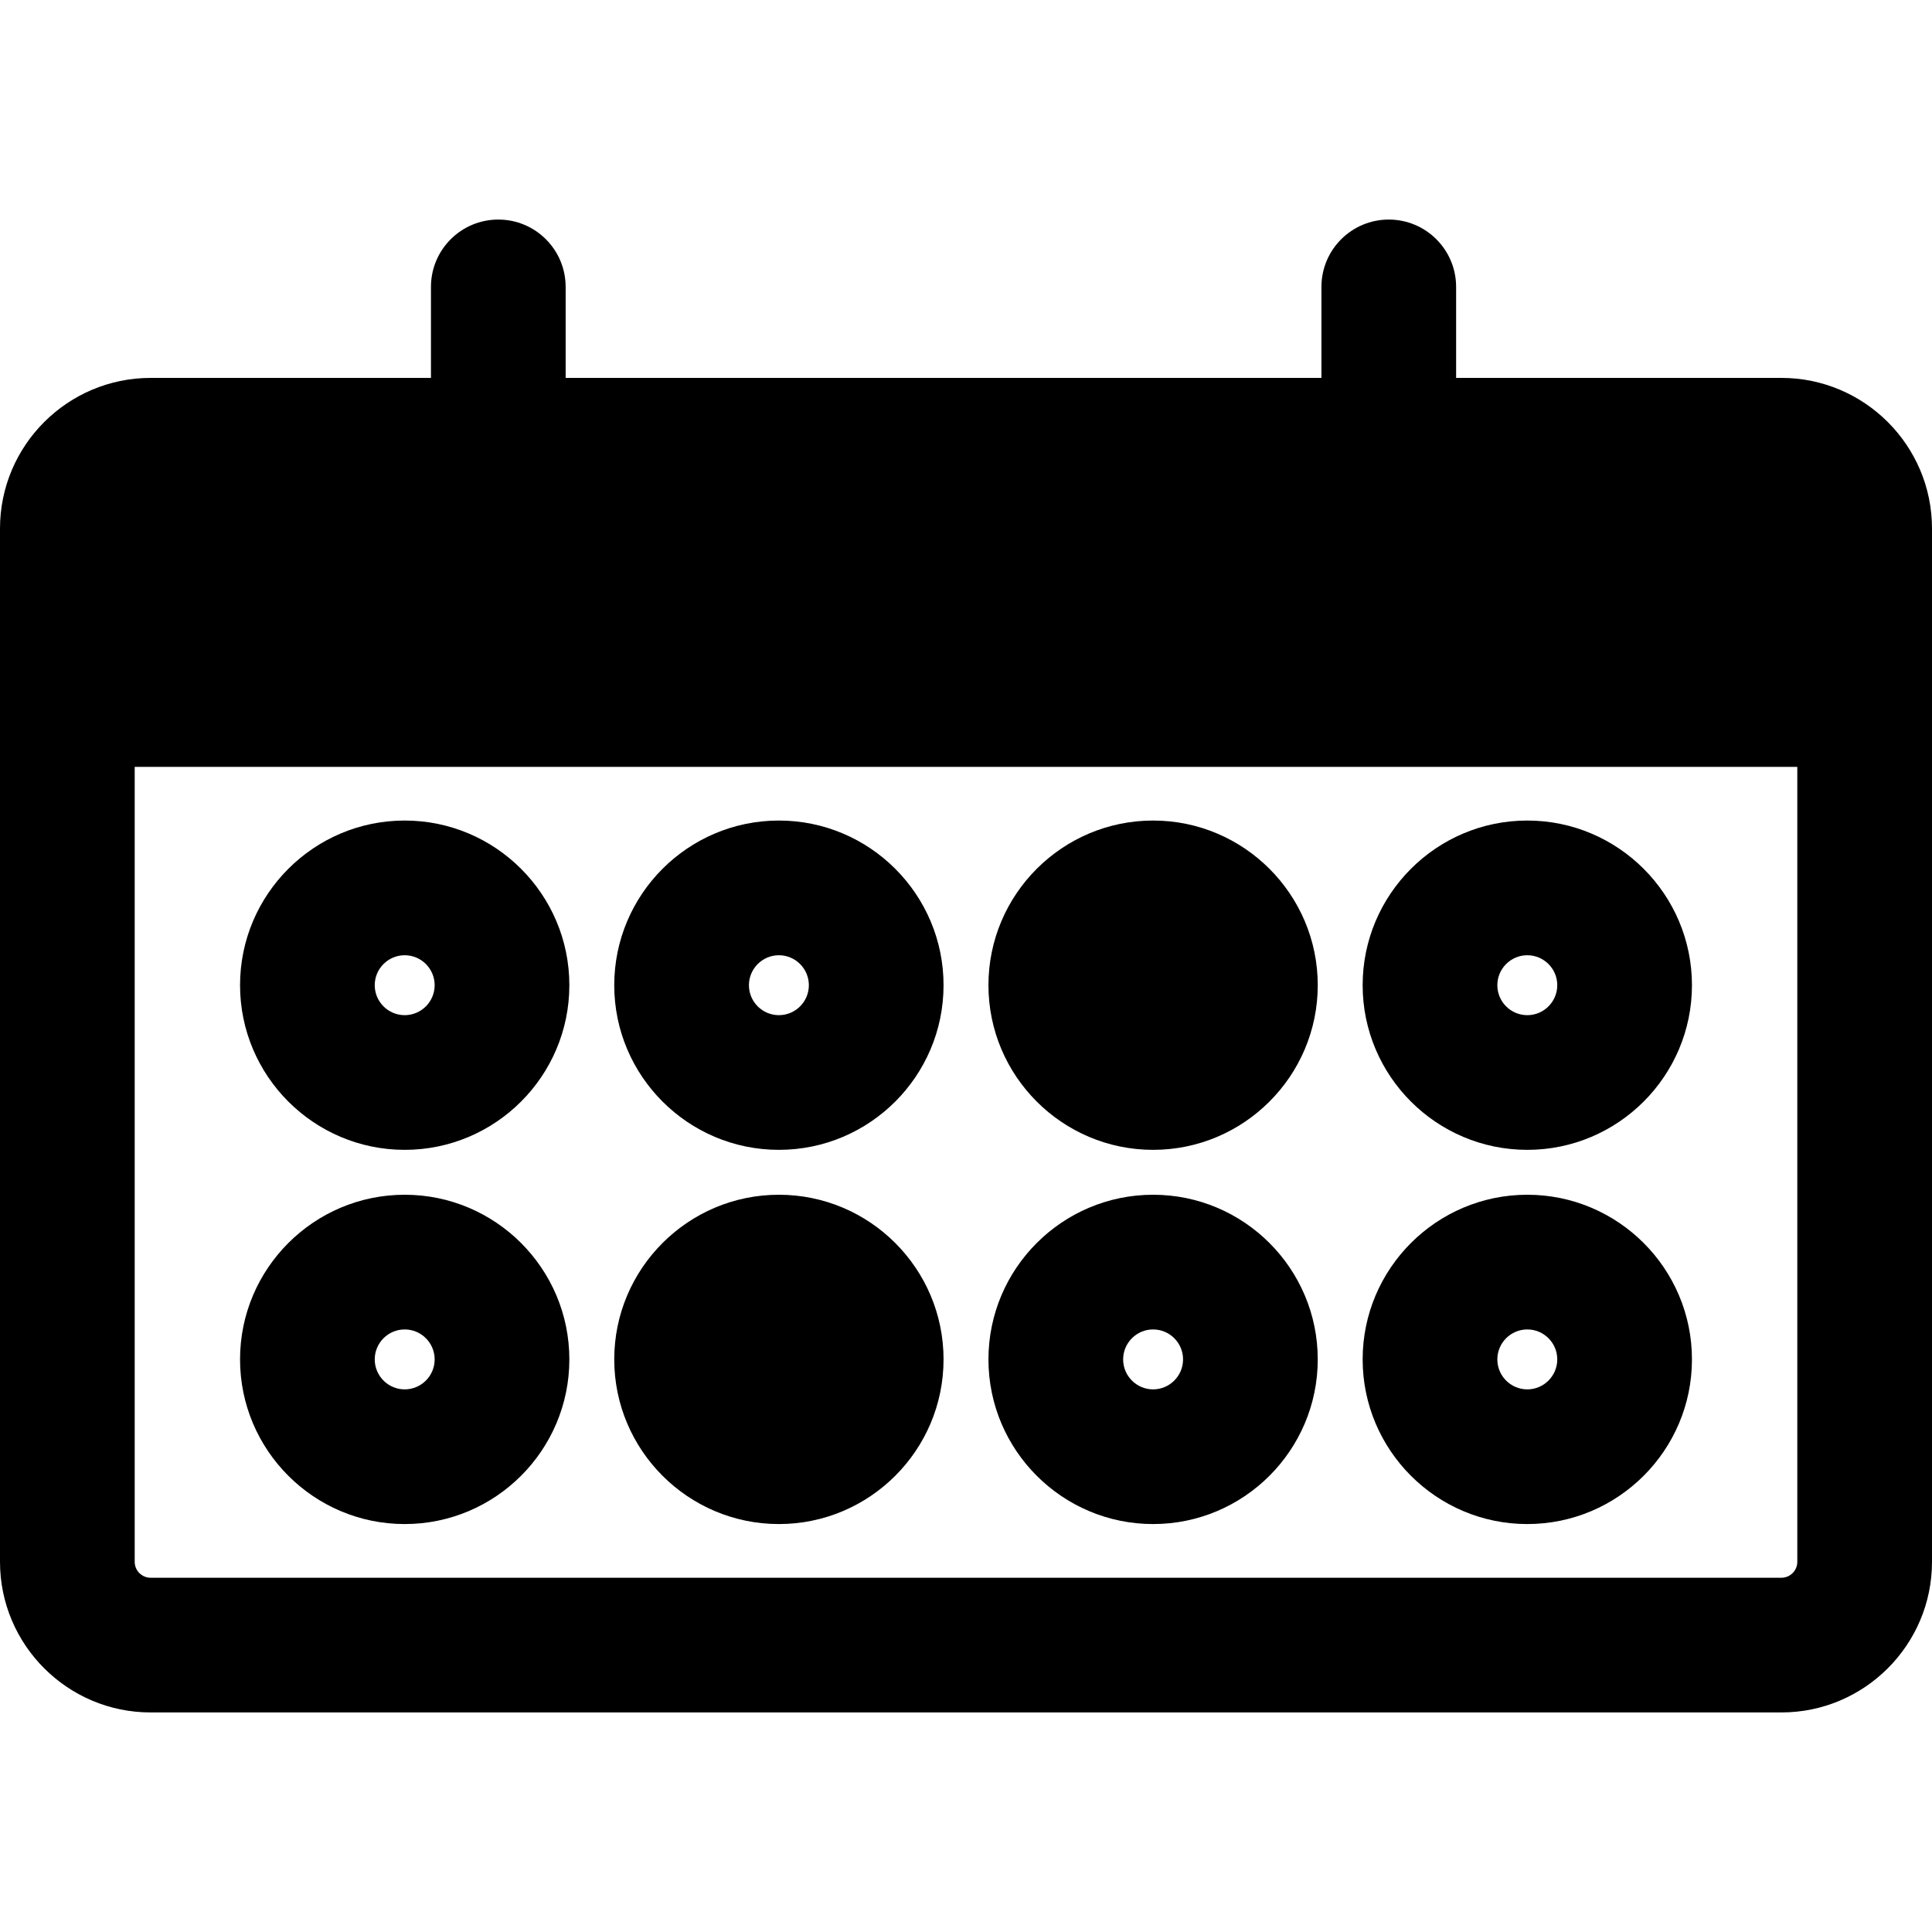
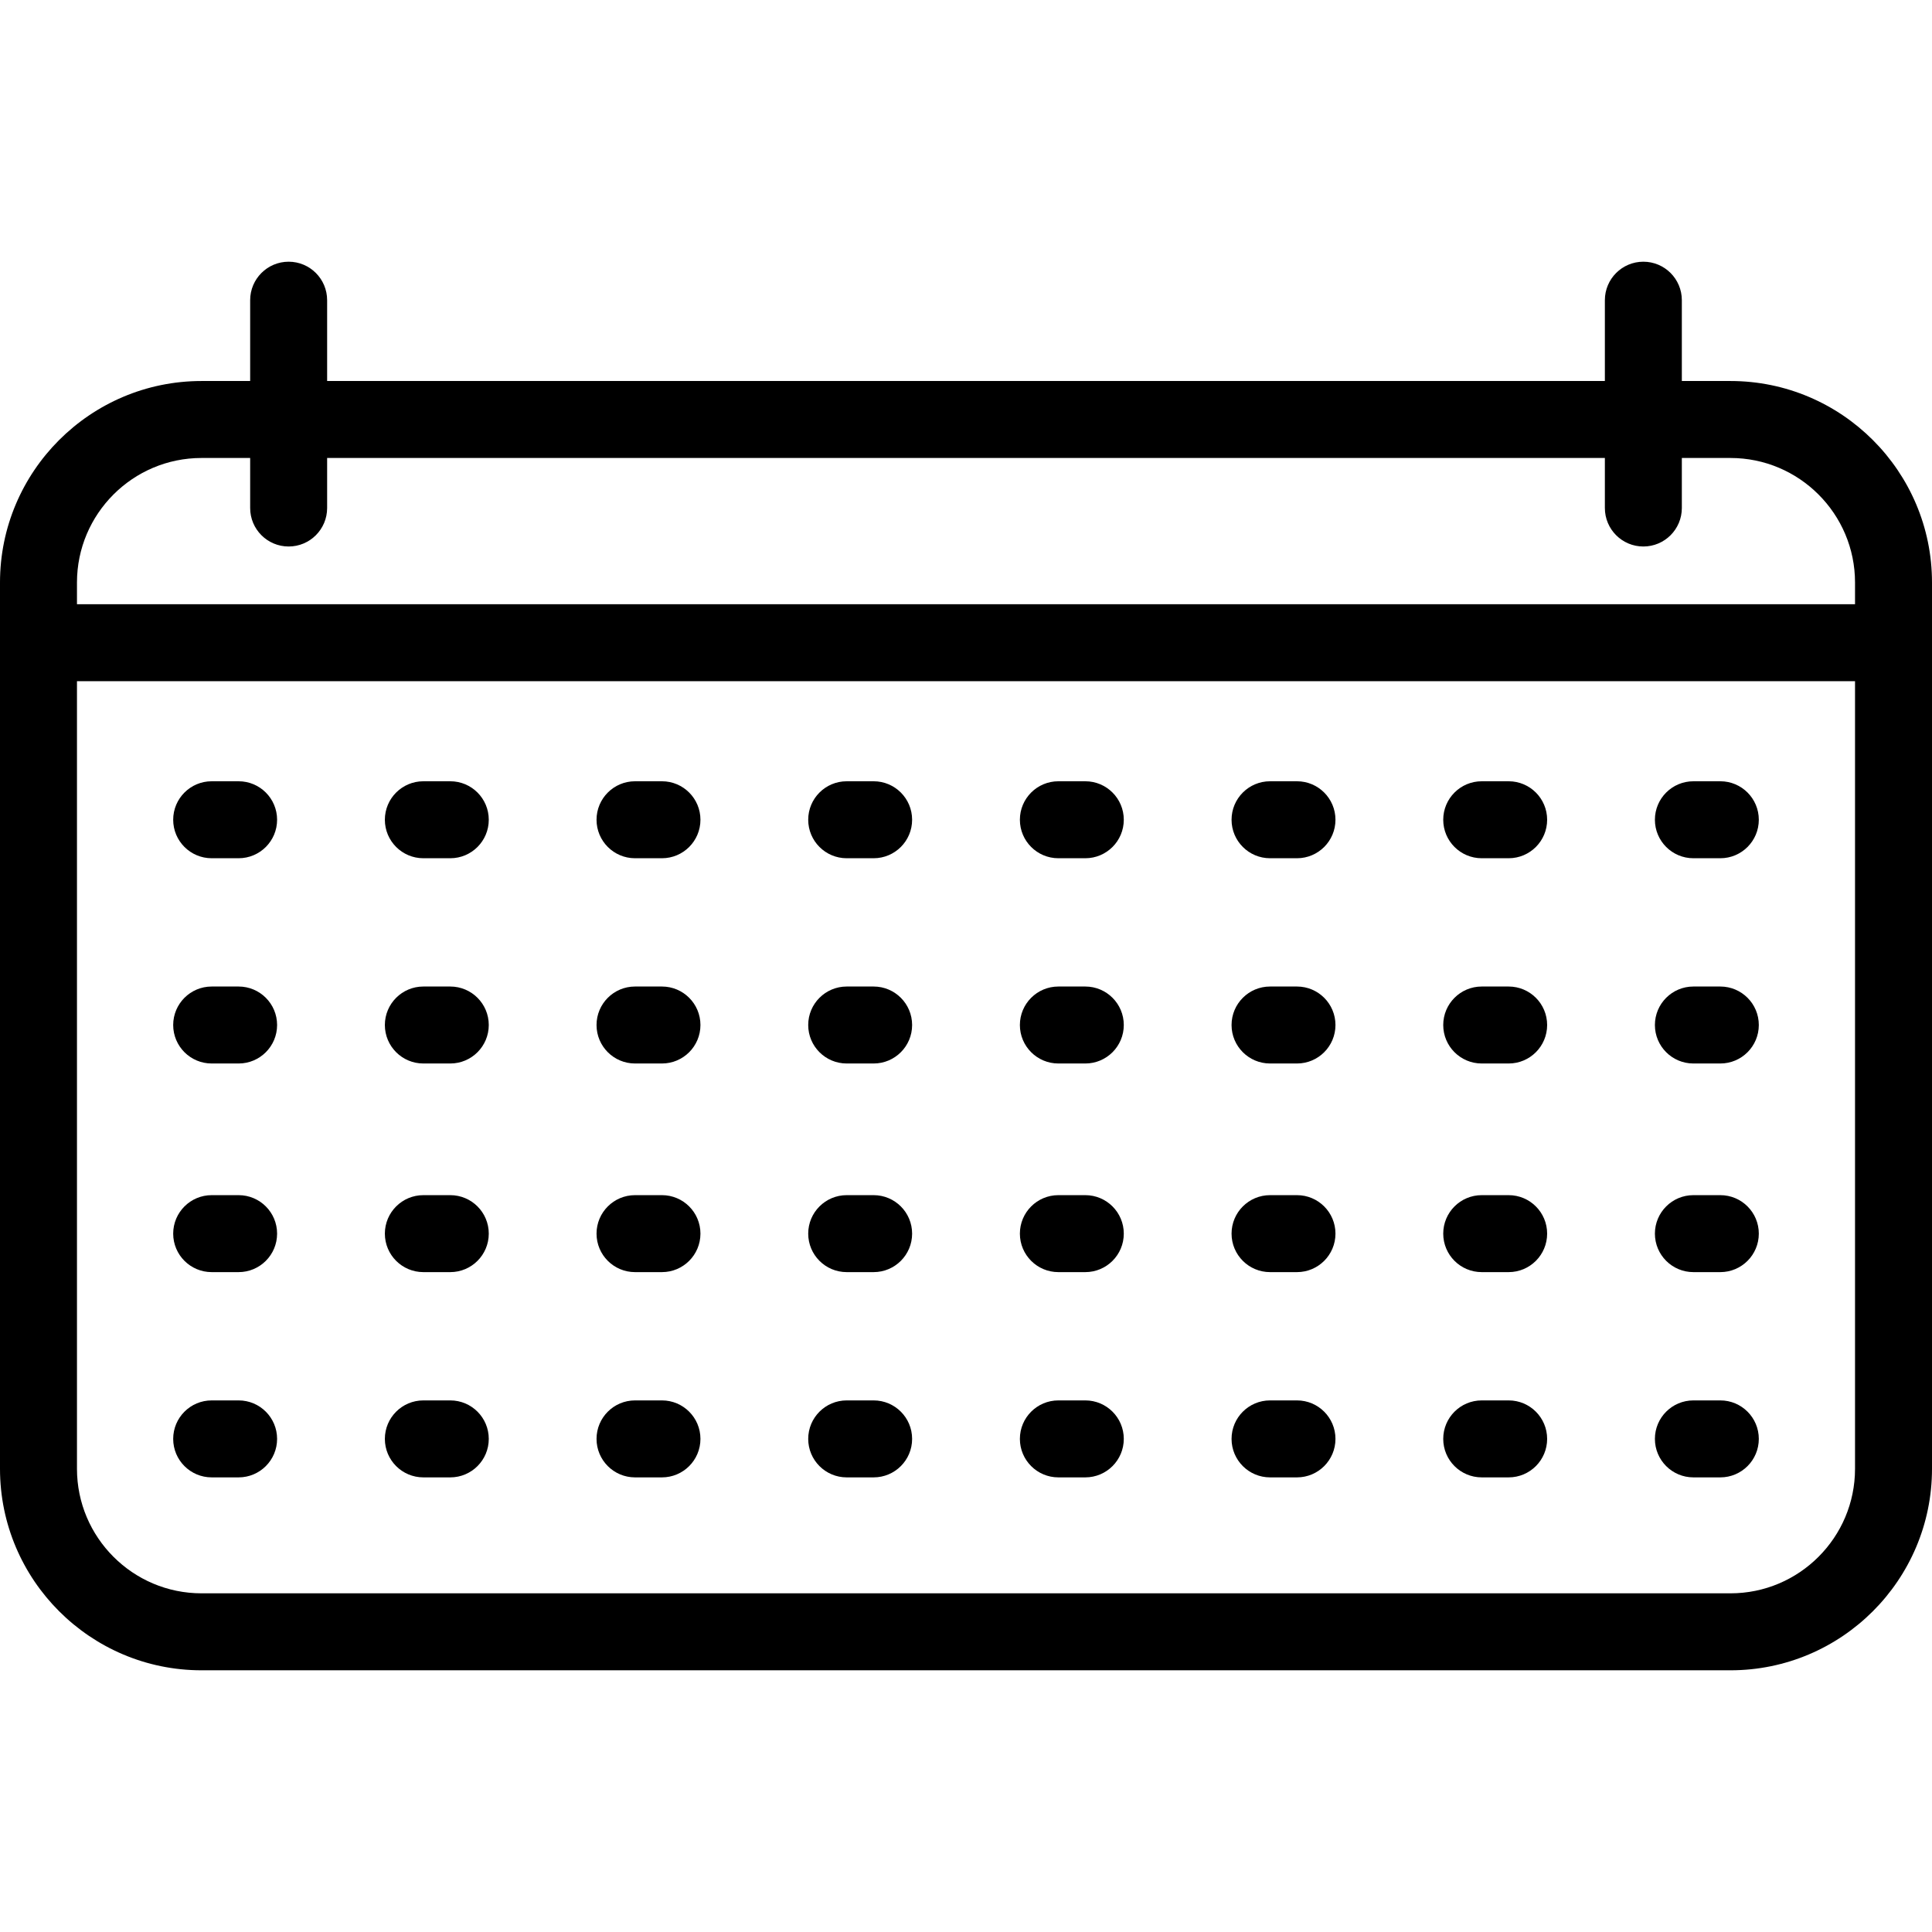
<svg xmlns="http://www.w3.org/2000/svg" version="1.1" id="Layer_1" x="0px" y="0px" viewBox="0 0 512 512" style="enable-background:new 0 0 512 512;" xml:space="preserve">
  <g>
    <g>
-       <g>
-         <path d="M512,140.066c0-22.011-17.907-39.918-39.918-39.918h-86.196V76.033c0-9.857-7.991-17.847-17.847-17.847     s-17.847,7.991-17.847,17.847v24.116H149.902V76.033c0-9.857-7.991-17.847-17.847-17.847c-9.857,0-17.847,7.991-17.847,17.847     v24.116H39.918C17.907,100.149,0,118.056,0,140.066c0,11.29,0,261.382,0,273.83c0,22.011,17.907,39.918,39.918,39.918h432.165     c22.011,0,39.918-17.907,39.918-39.918C512,401.449,512,151.366,512,140.066z M476.305,413.897c0,2.328-1.894,4.223-4.223,4.223     H39.918c-2.328,0-4.223-1.894-4.223-4.223V203.225h440.61V413.897z" />
-         <path d="M107.249,304.722c24.061,0,43.635-19.574,43.635-43.635c0-24.061-19.574-43.635-43.635-43.635     c-24.061,0-43.635,19.574-43.635,43.635C63.614,285.148,83.188,304.722,107.249,304.722z M107.249,253.149     c4.379,0,7.94,3.562,7.94,7.94s-3.561,7.94-7.94,7.94c-4.379,0-7.94-3.562-7.94-7.94S102.87,253.149,107.249,253.149z" />
-         <path d="M206.416,304.722c24.061,0,43.635-19.574,43.635-43.635c0-24.061-19.574-43.635-43.635-43.635     c-24.061,0-43.635,19.574-43.635,43.635C162.782,285.148,182.356,304.722,206.416,304.722z M206.416,253.149     c4.379,0,7.94,3.562,7.94,7.94s-3.561,7.94-7.94,7.94c-4.379,0-7.94-3.562-7.94-7.94S202.038,253.149,206.416,253.149z" />
-         <path d="M305.583,304.722c24.061,0,43.635-19.574,43.635-43.635c0-24.061-19.574-43.635-43.635-43.635     c-24.061,0-43.635,19.574-43.635,43.635C261.949,285.148,281.522,304.722,305.583,304.722z" />
-         <path d="M404.751,304.722c24.061,0,43.635-19.574,43.635-43.635c0-24.061-19.574-43.635-43.635-43.635     s-43.635,19.574-43.635,43.635C361.116,285.148,380.69,304.722,404.751,304.722z M404.751,253.149c4.379,0,7.94,3.562,7.94,7.94     s-3.561,7.94-7.94,7.94c-4.379,0-7.94-3.562-7.94-7.94S400.372,253.149,404.751,253.149z" />
-         <path d="M107.249,403.89c24.061,0,43.635-19.574,43.635-43.635s-19.574-43.635-43.635-43.635     c-24.061,0-43.635,19.574-43.635,43.635S83.188,403.89,107.249,403.89z M107.249,352.316c4.379,0,7.94,3.562,7.94,7.94     c0,4.377-3.561,7.94-7.94,7.94c-4.379,0-7.94-3.562-7.94-7.94C99.309,355.878,102.87,352.316,107.249,352.316z" />
-         <path d="M206.416,403.89c24.061,0,43.635-19.574,43.635-43.635s-19.574-43.635-43.635-43.635     c-24.061,0-43.635,19.574-43.635,43.635C162.782,384.316,182.356,403.89,206.416,403.89z" />
-         <path d="M305.583,403.89c24.061,0,43.635-19.574,43.635-43.635s-19.574-43.635-43.635-43.635     c-24.061,0-43.635,19.574-43.635,43.635S281.522,403.89,305.583,403.89z M305.583,352.316c4.379,0,7.94,3.562,7.94,7.94     c0,4.377-3.561,7.94-7.94,7.94c-4.379,0-7.94-3.562-7.94-7.94C297.644,355.878,301.205,352.316,305.583,352.316z" />
-         <path d="M404.751,403.89c24.061,0,43.635-19.574,43.635-43.635s-19.574-43.635-43.635-43.635s-43.635,19.574-43.635,43.635     S380.69,403.89,404.751,403.89z M404.751,352.316c4.379,0,7.94,3.562,7.94,7.94c0,4.377-3.561,7.94-7.94,7.94     c-4.379,0-7.94-3.562-7.94-7.94C396.811,355.878,400.372,352.316,404.751,352.316z" />
-       </g>
+       <path d="M458.602,100.972h-12.897V79.554c0-5.632-4.567-10.199-10.199-10.199s-10.199,4.567-10.199,10.199v21.418H86.693V79.554    c0-5.632-4.567-10.199-10.199-10.199s-10.199,4.567-10.199,10.199v21.418H53.398C23.954,100.972,0,124.926,0,154.37v234.877    c0,29.444,23.954,53.398,53.398,53.398h405.203c29.445,0,53.399-23.954,53.399-53.398V154.37    C512,124.926,488.046,100.972,458.602,100.972z M491.602,389.247c0,18.195-14.804,33-33,33H53.398c-18.195,0-33-14.804-33-33    V180.526h471.203V389.247z M491.602,160.127H20.398v-5.757c0-18.195,14.804-33,33-33h12.897v13.259    c0,5.632,4.567,10.199,10.199,10.199s10.199-4.567,10.199-10.199v-13.259h338.614v13.259c0,5.632,4.567,10.199,10.199,10.199    s10.199-4.567,10.199-10.199v-13.259h12.897c18.195,0,33,14.804,33,33V160.127z" />
+     </g>
+   </g>
+   <g>
+     <g>
+       <path d="M63.235,207.044h-7.139c-5.632,0-10.199,4.567-10.199,10.199s4.567,10.199,10.199,10.199h7.139    c5.632,0,10.199-4.567,10.199-10.199S68.867,207.044,63.235,207.044z" />
+     </g>
+   </g>
+   <g>
+     <g>
+       <path d="M119.331,207.044h-7.139c-5.632,0-10.199,4.567-10.199,10.199s4.567,10.199,10.199,10.199h7.139    c5.632,0,10.199-4.567,10.199-10.199S124.963,207.044,119.331,207.044z" />
+     </g>
+   </g>
+   <g>
+     <g>
+       <path d="M175.426,207.044h-7.139c-5.632,0-10.199,4.567-10.199,10.199s4.567,10.199,10.199,10.199h7.139    c5.632,0,10.199-4.567,10.199-10.199S181.058,207.044,175.426,207.044z" />
+     </g>
+   </g>
+   <g>
+     <g>
+       <path d="M231.522,207.044h-7.139c-5.632,0-10.199,4.567-10.199,10.199s4.567,10.199,10.199,10.199h7.139    c5.632,0,10.199-4.567,10.199-10.199S237.154,207.044,231.522,207.044z" />
+     </g>
+   </g>
+   <g>
+     <g>
+       <path d="M287.618,207.044h-7.139c-5.632,0-10.199,4.567-10.199,10.199s4.567,10.199,10.199,10.199h7.139    c5.632,0,10.199-4.567,10.199-10.199S293.25,207.044,287.618,207.044z" />
+     </g>
+   </g>
+   <g>
+     <g>
+       <path d="M343.713,207.044h-7.139c-5.632,0-10.199,4.567-10.199,10.199s4.567,10.199,10.199,10.199h7.139    c5.632,0,10.199-4.567,10.199-10.199S349.345,207.044,343.713,207.044z" />
+     </g>
+   </g>
+   <g>
+     <g>
+       <path d="M399.809,207.044h-7.139c-5.632,0-10.199,4.567-10.199,10.199s4.567,10.199,10.199,10.199h7.139    c5.632,0,10.199-4.567,10.199-10.199S405.441,207.044,399.809,207.044z" />
+     </g>
+   </g>
+   <g>
+     <g>
+       <path d="M455.904,207.044h-7.139c-5.632,0-10.199,4.567-10.199,10.199s4.567,10.199,10.199,10.199h7.139    c5.632,0,10.199-4.567,10.199-10.199S461.536,207.044,455.904,207.044z" />
+     </g>
+   </g>
+   <g>
+     <g>
+       <path d="M63.235,261.439h-7.139c-5.632,0-10.199,4.567-10.199,10.199c0,5.632,4.567,10.199,10.199,10.199h7.139    c5.632,0,10.199-4.567,10.199-10.199C73.434,266.006,68.867,261.439,63.235,261.439z" />
+     </g>
+   </g>
+   <g>
+     <g>
+       <path d="M119.331,261.439h-7.139c-5.632,0-10.199,4.567-10.199,10.199c0,5.632,4.567,10.199,10.199,10.199h7.139    c5.632,0,10.199-4.567,10.199-10.199C129.53,266.006,124.963,261.439,119.331,261.439z" />
+     </g>
+   </g>
+   <g>
+     <g>
+       <path d="M175.426,261.439h-7.139c-5.632,0-10.199,4.567-10.199,10.199c0,5.632,4.567,10.199,10.199,10.199h7.139    c5.632,0,10.199-4.567,10.199-10.199C185.625,266.006,181.058,261.439,175.426,261.439z" />
+     </g>
+   </g>
+   <g>
+     <g>
+       <path d="M231.522,261.439h-7.139c-5.632,0-10.199,4.567-10.199,10.199c0,5.632,4.567,10.199,10.199,10.199h7.139    c5.632,0,10.199-4.567,10.199-10.199C241.721,266.006,237.154,261.439,231.522,261.439z" />
+     </g>
+   </g>
+   <g>
+     <g>
+       <path d="M287.618,261.439h-7.139c-5.632,0-10.199,4.567-10.199,10.199c0,5.632,4.567,10.199,10.199,10.199h7.139    c5.632,0,10.199-4.567,10.199-10.199C297.817,266.006,293.25,261.439,287.618,261.439z" />
+     </g>
+   </g>
+   <g>
+     <g>
+       <path d="M343.713,261.439h-7.139c-5.632,0-10.199,4.567-10.199,10.199c0,5.632,4.567,10.199,10.199,10.199h7.139    c5.632,0,10.199-4.567,10.199-10.199C353.912,266.006,349.345,261.439,343.713,261.439z" />
+     </g>
+   </g>
+   <g>
+     <g>
+       <path d="M399.809,261.439h-7.139c-5.632,0-10.199,4.567-10.199,10.199c0,5.632,4.567,10.199,10.199,10.199h7.139    c5.632,0,10.199-4.567,10.199-10.199C410.008,266.006,405.441,261.439,399.809,261.439z" />
+     </g>
+   </g>
+   <g>
+     <g>
+       <path d="M455.904,261.439h-7.139c-5.632,0-10.199,4.567-10.199,10.199c0,5.632,4.567,10.199,10.199,10.199h7.139    c5.632,0,10.199-4.567,10.199-10.199C466.104,266.006,461.536,261.439,455.904,261.439z" />
+     </g>
+   </g>
+   <g>
+     <g>
+       <path d="M63.235,316.727h-7.139c-5.632,0-10.199,4.567-10.199,10.199s4.567,10.199,10.199,10.199h7.139    c5.632,0,10.199-4.567,10.199-10.199S68.867,316.727,63.235,316.727z" />
+     </g>
+   </g>
+   <g>
+     <g>
+       <path d="M119.331,316.727h-7.139c-5.632,0-10.199,4.567-10.199,10.199s4.567,10.199,10.199,10.199h7.139    c5.632,0,10.199-4.567,10.199-10.199S124.963,316.727,119.331,316.727z" />
+     </g>
+   </g>
+   <g>
+     <g>
+       <path d="M175.426,316.727h-7.139c-5.632,0-10.199,4.567-10.199,10.199s4.567,10.199,10.199,10.199h7.139    c5.632,0,10.199-4.567,10.199-10.199S181.058,316.727,175.426,316.727z" />
+     </g>
+   </g>
+   <g>
+     <g>
+       <path d="M231.522,316.727h-7.139c-5.632,0-10.199,4.567-10.199,10.199s4.567,10.199,10.199,10.199h7.139    c5.632,0,10.199-4.567,10.199-10.199S237.154,316.727,231.522,316.727z" />
+     </g>
+   </g>
+   <g>
+     <g>
+       <path d="M287.618,316.727h-7.139c-5.632,0-10.199,4.567-10.199,10.199s4.567,10.199,10.199,10.199h7.139    c5.632,0,10.199-4.567,10.199-10.199S293.25,316.727,287.618,316.727z" />
+     </g>
+   </g>
+   <g>
+     <g>
+       <path d="M343.713,316.727h-7.139c-5.632,0-10.199,4.567-10.199,10.199s4.567,10.199,10.199,10.199h7.139    c5.632,0,10.199-4.567,10.199-10.199S349.345,316.727,343.713,316.727z" />
+     </g>
+   </g>
+   <g>
+     <g>
+       <path d="M399.809,316.727h-7.139c-5.632,0-10.199,4.567-10.199,10.199s4.567,10.199,10.199,10.199h7.139    c5.632,0,10.199-4.567,10.199-10.199S405.441,316.727,399.809,316.727z" />
+     </g>
+   </g>
+   <g>
+     <g>
+       <path d="M455.904,316.727h-7.139c-5.632,0-10.199,4.567-10.199,10.199s4.567,10.199,10.199,10.199h7.139    c5.632,0,10.199-4.567,10.199-10.199S461.536,316.727,455.904,316.727z" />
+     </g>
+   </g>
+   <g>
+     <g>
+       <path d="M63.235,371.122h-7.139c-5.632,0-10.199,4.567-10.199,10.199c0,5.632,4.567,10.199,10.199,10.199h7.139    c5.632,0,10.199-4.567,10.199-10.199C73.434,375.69,68.867,371.122,63.235,371.122z" />
+     </g>
+   </g>
+   <g>
+     <g>
+       <path d="M119.331,371.122h-7.139c-5.632,0-10.199,4.567-10.199,10.199c0,5.632,4.567,10.199,10.199,10.199h7.139    c5.632,0,10.199-4.567,10.199-10.199C129.53,375.69,124.963,371.122,119.331,371.122z" />
+     </g>
+   </g>
+   <g>
+     <g>
+       <path d="M175.426,371.122h-7.139c-5.632,0-10.199,4.567-10.199,10.199c0,5.632,4.567,10.199,10.199,10.199h7.139    c5.632,0,10.199-4.567,10.199-10.199C185.625,375.69,181.058,371.122,175.426,371.122z" />
+     </g>
+   </g>
+   <g>
+     <g>
+       <path d="M231.522,371.122h-7.139c-5.632,0-10.199,4.567-10.199,10.199c0,5.632,4.567,10.199,10.199,10.199h7.139    c5.632,0,10.199-4.567,10.199-10.199C241.721,375.69,237.154,371.122,231.522,371.122z" />
+     </g>
+   </g>
+   <g>
+     <g>
+       <path d="M287.618,371.122h-7.139c-5.632,0-10.199,4.567-10.199,10.199c0,5.632,4.567,10.199,10.199,10.199h7.139    c5.632,0,10.199-4.567,10.199-10.199C297.817,375.69,293.25,371.122,287.618,371.122z" />
+     </g>
+   </g>
+   <g>
+     <g>
+       <path d="M343.713,371.122h-7.139c-5.632,0-10.199,4.567-10.199,10.199c0,5.632,4.567,10.199,10.199,10.199h7.139    c5.632,0,10.199-4.567,10.199-10.199C353.912,375.69,349.345,371.122,343.713,371.122z" />
+     </g>
+   </g>
+   <g>
+     <g>
+       <path d="M399.809,371.122h-7.139c-5.632,0-10.199,4.567-10.199,10.199c0,5.632,4.567,10.199,10.199,10.199h7.139    c5.632,0,10.199-4.567,10.199-10.199C410.008,375.69,405.441,371.122,399.809,371.122z" />
+     </g>
+   </g>
+   <g>
+     <g>
+       <path d="M455.904,371.122h-7.139c-5.632,0-10.199,4.567-10.199,10.199c0,5.632,4.567,10.199,10.199,10.199h7.139    c5.632,0,10.199-4.567,10.199-10.199C466.104,375.69,461.536,371.122,455.904,371.122z" />
    </g>
  </g>
  <g>
</g>
  <g>
</g>
  <g>
</g>
  <g>
</g>
  <g>
</g>
  <g>
</g>
  <g>
</g>
  <g>
</g>
  <g>
</g>
  <g>
</g>
  <g>
</g>
  <g>
</g>
  <g>
</g>
  <g>
</g>
  <g>
</g>
</svg>
